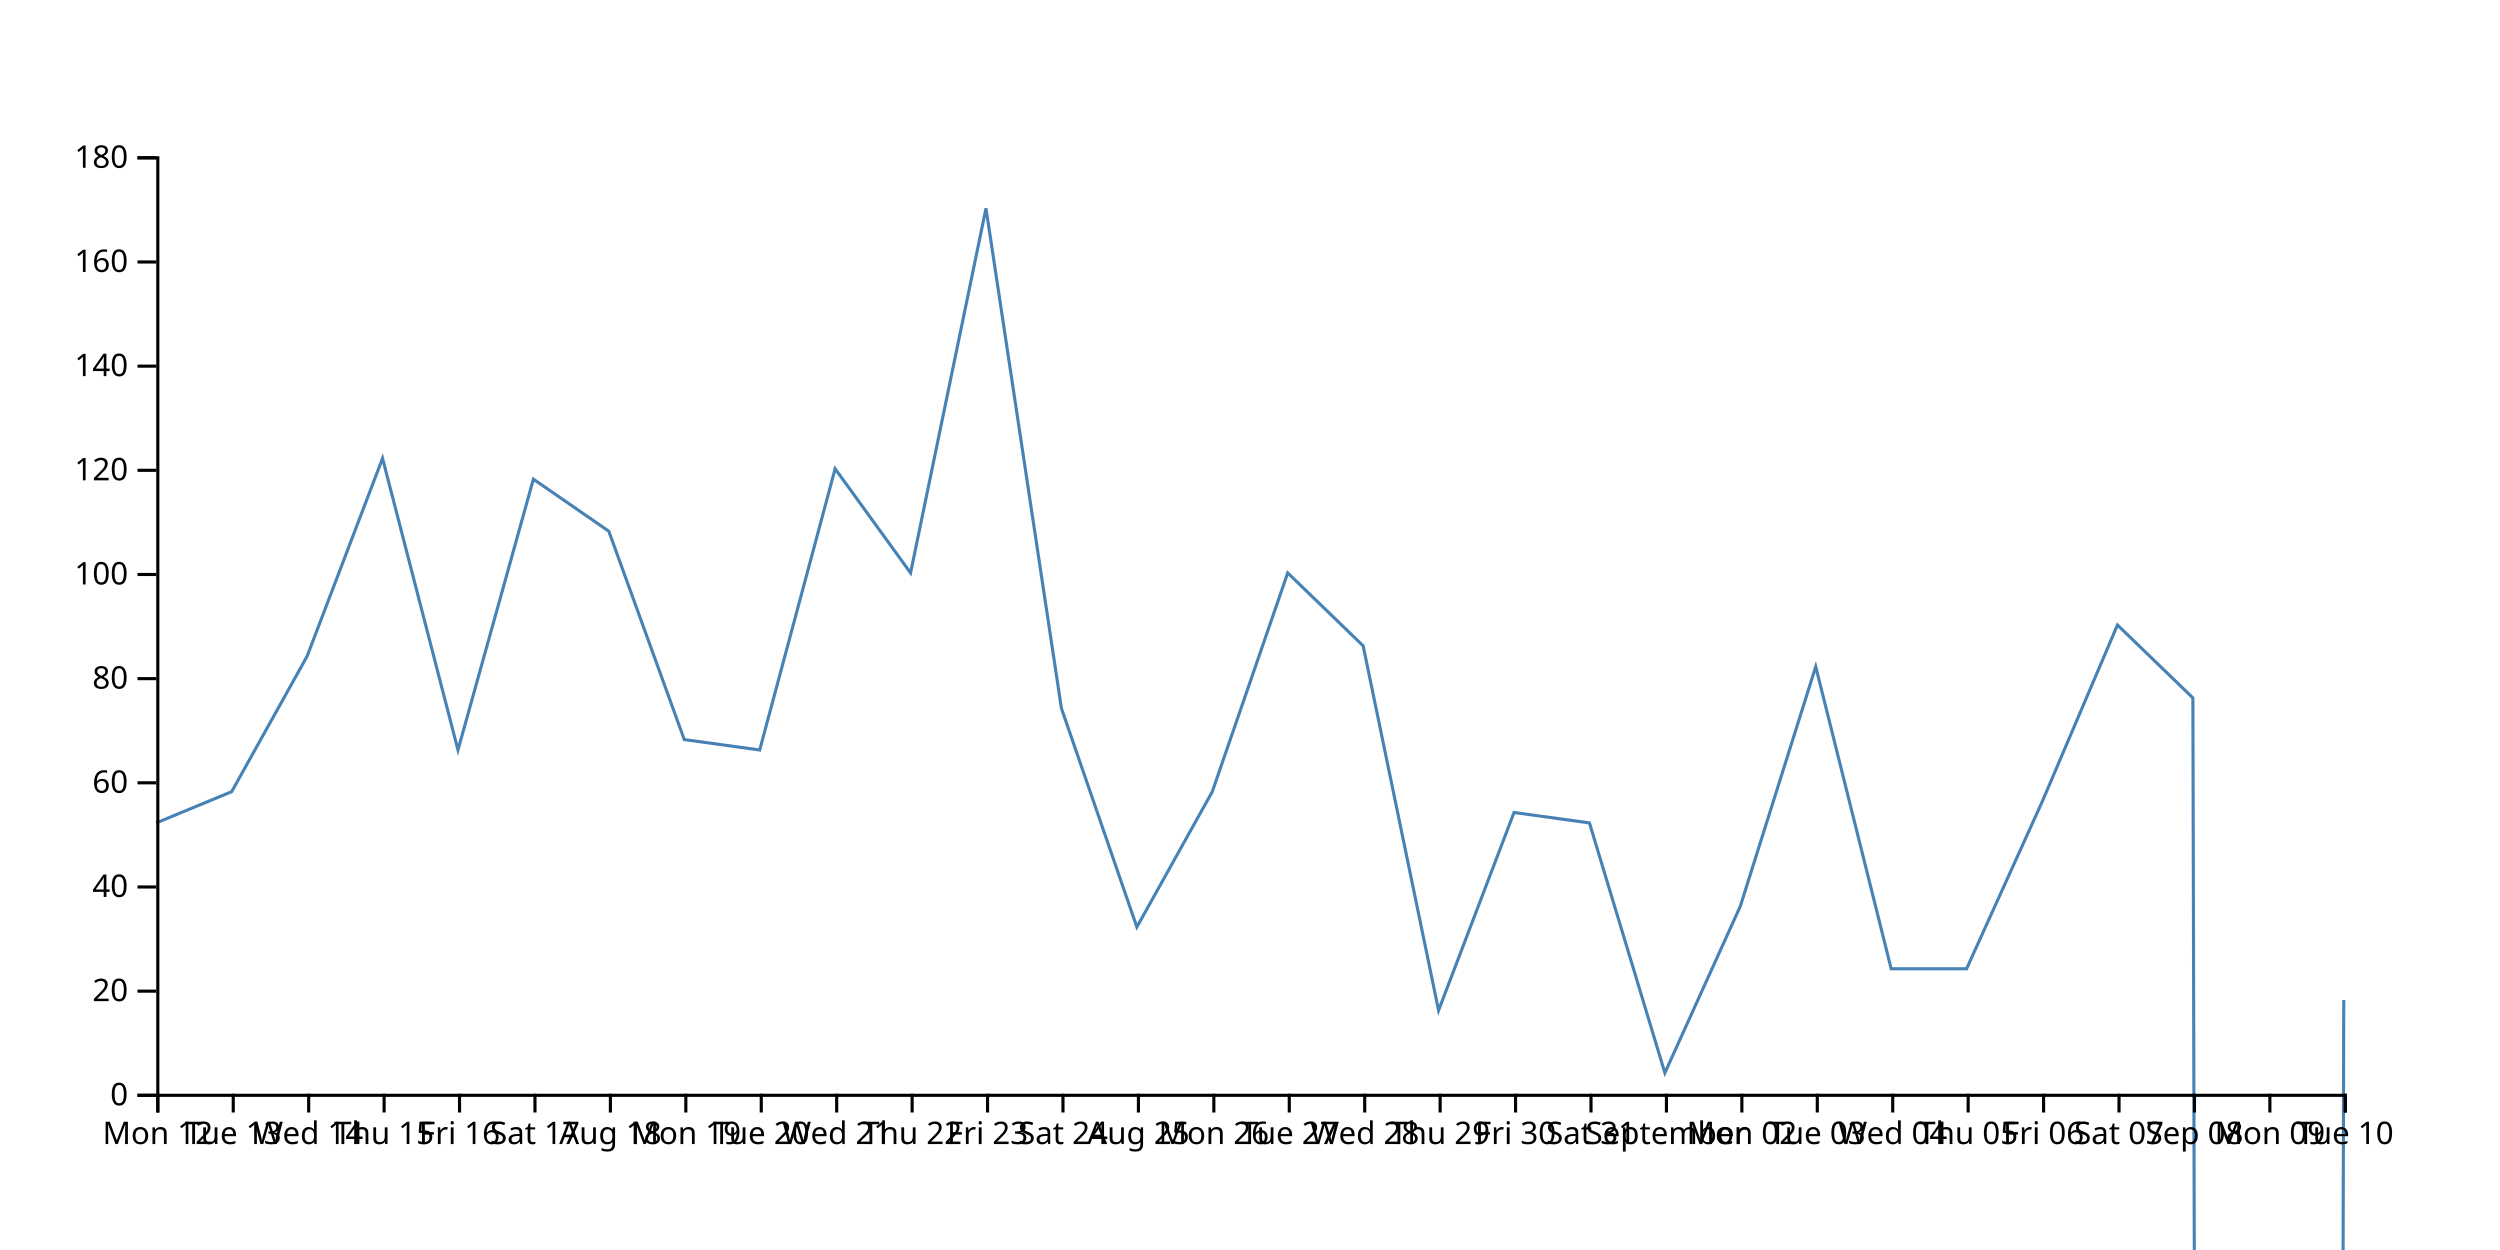
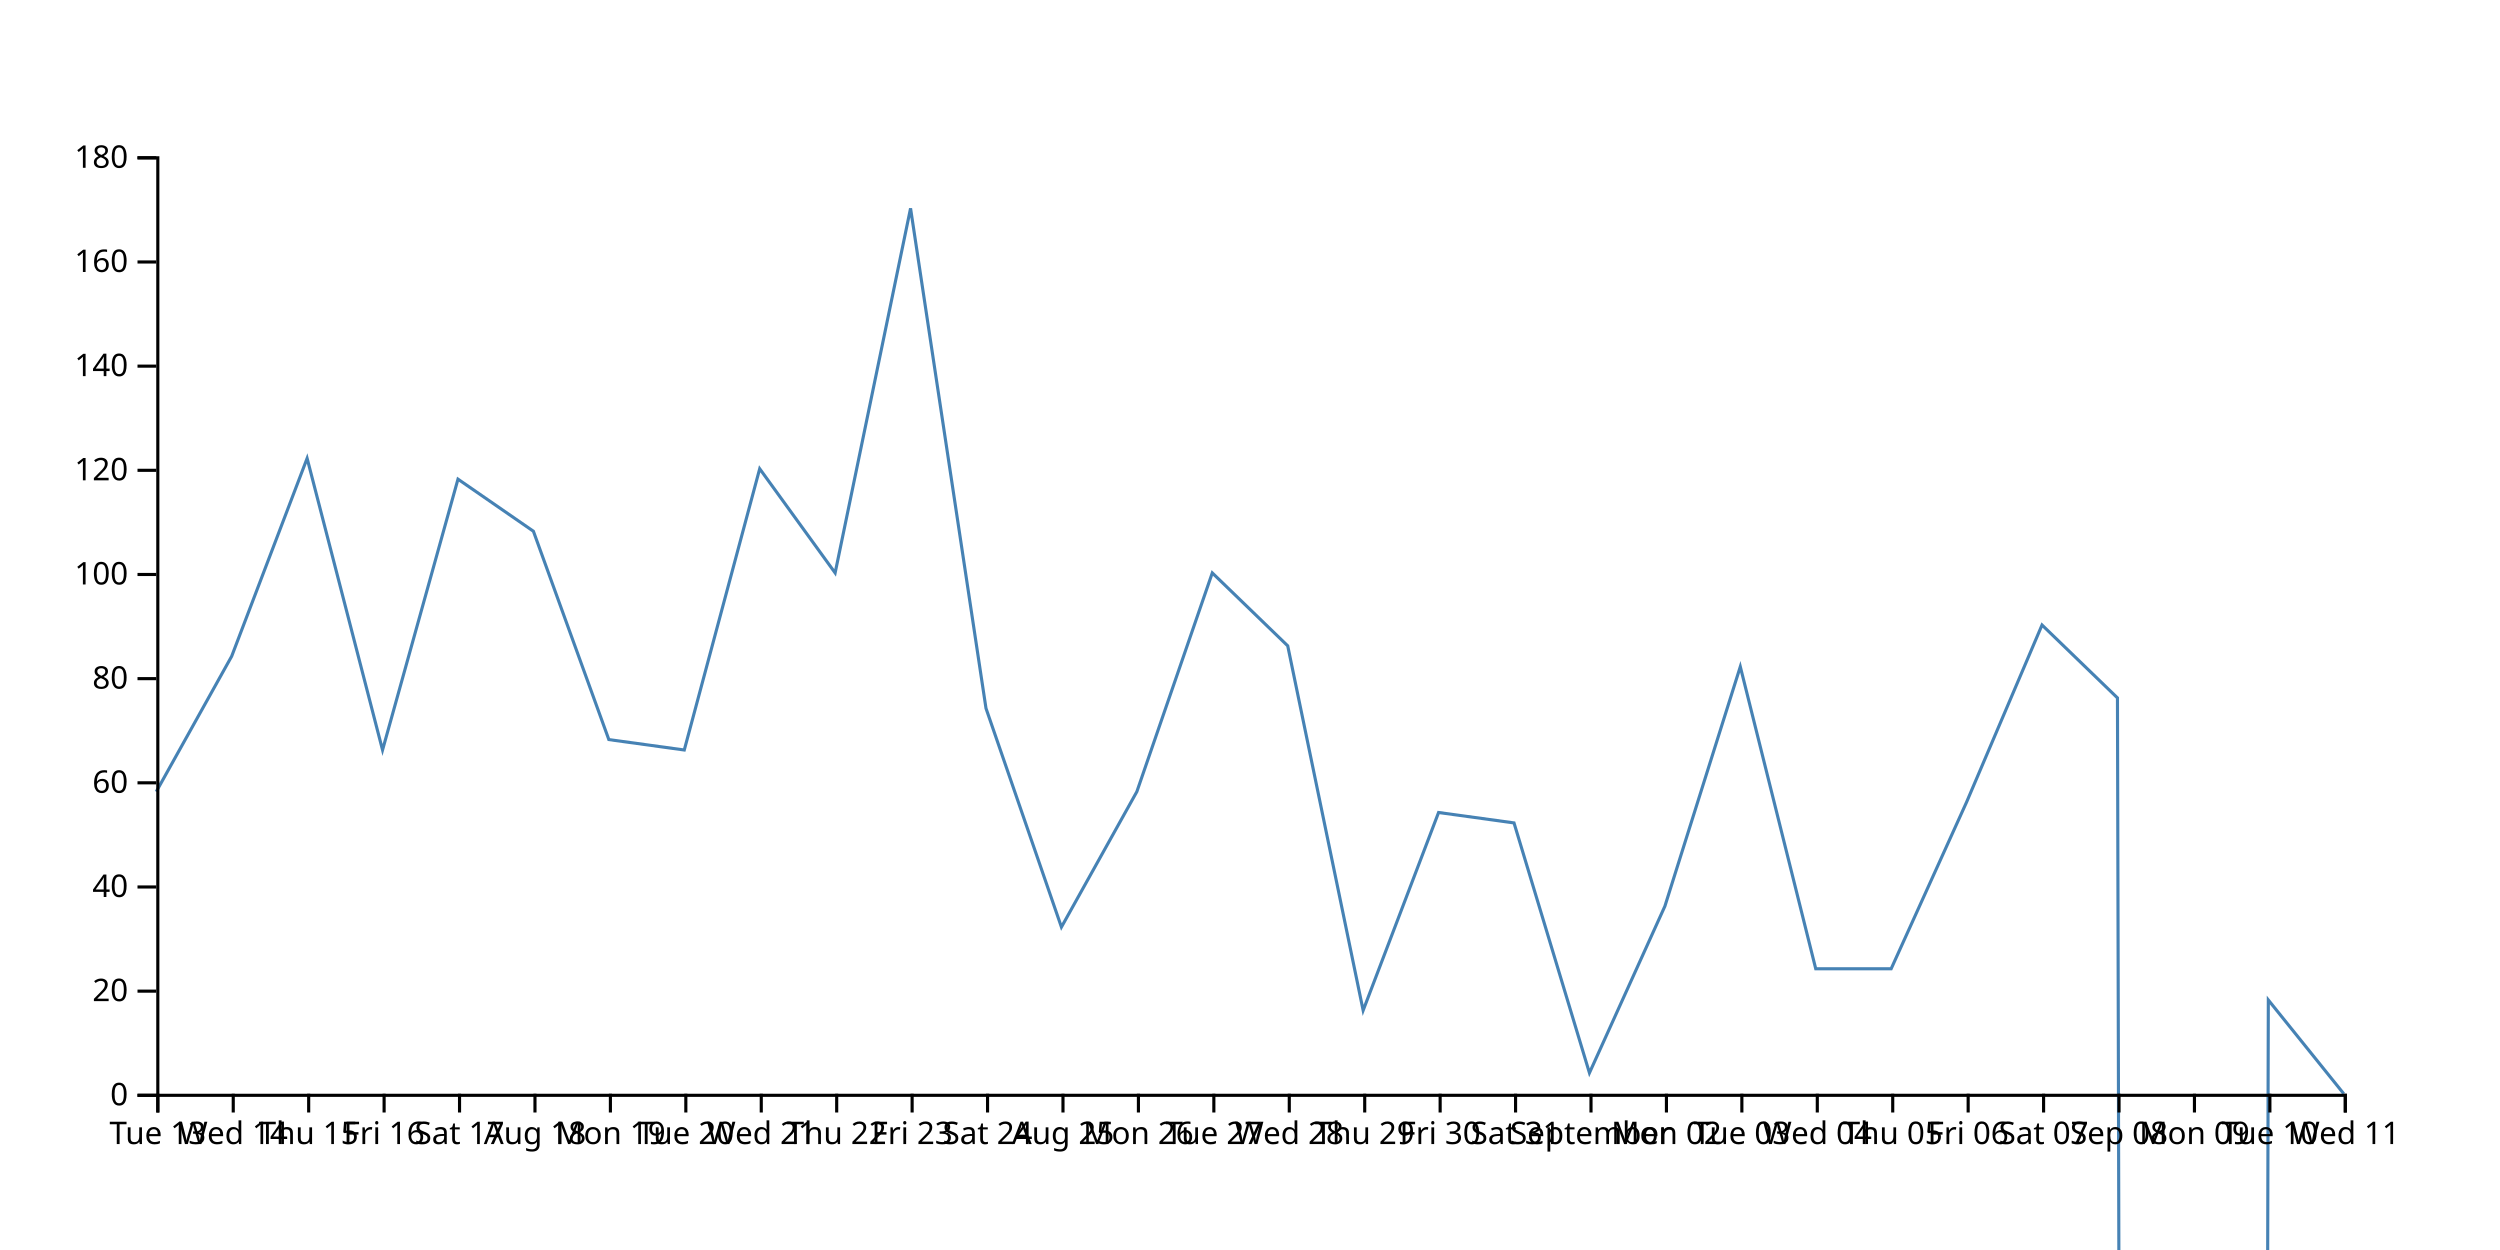
<svg xmlns="http://www.w3.org/2000/svg" width="800" height="400">
-   <path d="M750,320L725.862,9760L701.724,223.333L677.586,200L653.448,256.667L629.31,310L605.172,310L581.034,213.333L556.897,290L532.759,343.333L508.621,263.333L484.483,260L460.345,323.333L436.207,206.667L412.069,183.333L387.931,253.333L363.793,296.667L339.655,226.667L315.517,66.667L291.379,183.333L267.241,150L243.103,240L218.966,236.667L194.828,170L170.69,153.333L146.552,240L122.414,146.667L98.276,210L74.138,253.333L50,263.333" fill="none" stroke="steelblue" />
+   <path d="M750,350L725.862,320L701.724,9760L677.586,223.333L653.448,200L629.31,256.667L605.172,310L581.034,310L556.897,213.333L532.759,290L508.621,343.333L484.483,263.333L460.345,260L436.207,323.333L412.069,206.667L387.931,183.333L363.793,253.333L339.655,296.667L315.517,226.667L291.379,66.667L267.241,183.333L243.103,150L218.966,240L194.828,236.667L170.69,170L146.552,153.333L122.414,240L98.276,146.667L74.138,210L50,253.333" fill="none" stroke="steelblue" />
  <g transform="translate(0,350)" fill="none" font-size="10" font-family="sans-serif" text-anchor="middle">
    <path class="domain" stroke="currentColor" d="M50.5,6V0.5H750.5V6" />
    <g class="tick" opacity="1" transform="translate(50.5,0)">
      <line stroke="currentColor" y2="6" />
-       <text fill="currentColor" y="9" dy="0.71em">Mon 12</text>
+       <text fill="currentColor" y="9" dy="0.71em">Tue 13</text>
    </g>
    <g class="tick" opacity="1" transform="translate(74.63793,0)">
      <line stroke="currentColor" y2="6" />
-       <text fill="currentColor" y="9" dy="0.71em">Tue 13</text>
+       <text fill="currentColor" y="9" dy="0.71em">Wed 14</text>
    </g>
    <g class="tick" opacity="1" transform="translate(98.77586,0)">
      <line stroke="currentColor" y2="6" />
-       <text fill="currentColor" y="9" dy="0.71em">Wed 14</text>
+       <text fill="currentColor" y="9" dy="0.71em">Thu 15</text>
    </g>
    <g class="tick" opacity="1" transform="translate(122.9138,0)">
      <line stroke="currentColor" y2="6" />
-       <text fill="currentColor" y="9" dy="0.71em">Thu 15</text>
+       <text fill="currentColor" y="9" dy="0.71em">Fri 16</text>
    </g>
    <g class="tick" opacity="1" transform="translate(147.0517,0)">
      <line stroke="currentColor" y2="6" />
-       <text fill="currentColor" y="9" dy="0.71em">Fri 16</text>
+       <text fill="currentColor" y="9" dy="0.71em">Sat 17</text>
    </g>
    <g class="tick" opacity="1" transform="translate(171.1897,0)">
      <line stroke="currentColor" y2="6" />
-       <text fill="currentColor" y="9" dy="0.71em">Sat 17</text>
+       <text fill="currentColor" y="9" dy="0.71em">Aug 18</text>
    </g>
    <g class="tick" opacity="1" transform="translate(195.3276,0)">
      <line stroke="currentColor" y2="6" />
-       <text fill="currentColor" y="9" dy="0.71em">Aug 18</text>
+       <text fill="currentColor" y="9" dy="0.71em">Mon 19</text>
    </g>
    <g class="tick" opacity="1" transform="translate(219.4655,0)">
      <line stroke="currentColor" y2="6" />
-       <text fill="currentColor" y="9" dy="0.71em">Mon 19</text>
+       <text fill="currentColor" y="9" dy="0.71em">Tue 20</text>
    </g>
    <g class="tick" opacity="1" transform="translate(243.6034,0)">
      <line stroke="currentColor" y2="6" />
-       <text fill="currentColor" y="9" dy="0.71em">Tue 20</text>
+       <text fill="currentColor" y="9" dy="0.71em">Wed 21</text>
    </g>
    <g class="tick" opacity="1" transform="translate(267.7414,0)">
      <line stroke="currentColor" y2="6" />
-       <text fill="currentColor" y="9" dy="0.71em">Wed 21</text>
+       <text fill="currentColor" y="9" dy="0.71em">Thu 22</text>
    </g>
    <g class="tick" opacity="1" transform="translate(291.8793,0)">
      <line stroke="currentColor" y2="6" />
-       <text fill="currentColor" y="9" dy="0.71em">Thu 22</text>
+       <text fill="currentColor" y="9" dy="0.71em">Fri 23</text>
    </g>
    <g class="tick" opacity="1" transform="translate(316.0172,0)">
      <line stroke="currentColor" y2="6" />
-       <text fill="currentColor" y="9" dy="0.71em">Fri 23</text>
+       <text fill="currentColor" y="9" dy="0.71em">Sat 24</text>
    </g>
    <g class="tick" opacity="1" transform="translate(340.1552,0)">
      <line stroke="currentColor" y2="6" />
-       <text fill="currentColor" y="9" dy="0.71em">Sat 24</text>
+       <text fill="currentColor" y="9" dy="0.71em">Aug 25</text>
    </g>
    <g class="tick" opacity="1" transform="translate(364.2931,0)">
      <line stroke="currentColor" y2="6" />
-       <text fill="currentColor" y="9" dy="0.71em">Aug 25</text>
+       <text fill="currentColor" y="9" dy="0.71em">Mon 26</text>
    </g>
    <g class="tick" opacity="1" transform="translate(388.431,0)">
      <line stroke="currentColor" y2="6" />
-       <text fill="currentColor" y="9" dy="0.71em">Mon 26</text>
+       <text fill="currentColor" y="9" dy="0.71em">Tue 27</text>
    </g>
    <g class="tick" opacity="1" transform="translate(412.569,0)">
      <line stroke="currentColor" y2="6" />
-       <text fill="currentColor" y="9" dy="0.71em">Tue 27</text>
+       <text fill="currentColor" y="9" dy="0.71em">Wed 28</text>
    </g>
    <g class="tick" opacity="1" transform="translate(436.7069,0)">
      <line stroke="currentColor" y2="6" />
-       <text fill="currentColor" y="9" dy="0.71em">Wed 28</text>
+       <text fill="currentColor" y="9" dy="0.71em">Thu 29</text>
    </g>
    <g class="tick" opacity="1" transform="translate(460.8448,0)">
      <line stroke="currentColor" y2="6" />
-       <text fill="currentColor" y="9" dy="0.71em">Thu 29</text>
+       <text fill="currentColor" y="9" dy="0.71em">Fri 30</text>
    </g>
    <g class="tick" opacity="1" transform="translate(484.9828,0)">
      <line stroke="currentColor" y2="6" />
-       <text fill="currentColor" y="9" dy="0.71em">Fri 30</text>
+       <text fill="currentColor" y="9" dy="0.71em">Sat 31</text>
    </g>
    <g class="tick" opacity="1" transform="translate(509.1207,0)">
      <line stroke="currentColor" y2="6" />
-       <text fill="currentColor" y="9" dy="0.71em">Sat 31</text>
+       <text fill="currentColor" y="9" dy="0.71em">September</text>
    </g>
    <g class="tick" opacity="1" transform="translate(533.2586,0)">
      <line stroke="currentColor" y2="6" />
-       <text fill="currentColor" y="9" dy="0.71em">September</text>
+       <text fill="currentColor" y="9" dy="0.71em">Mon 02</text>
    </g>
    <g class="tick" opacity="1" transform="translate(557.3966,0)">
      <line stroke="currentColor" y2="6" />
-       <text fill="currentColor" y="9" dy="0.71em">Mon 02</text>
+       <text fill="currentColor" y="9" dy="0.71em">Tue 03</text>
    </g>
    <g class="tick" opacity="1" transform="translate(581.5345,0)">
      <line stroke="currentColor" y2="6" />
-       <text fill="currentColor" y="9" dy="0.71em">Tue 03</text>
+       <text fill="currentColor" y="9" dy="0.71em">Wed 04</text>
    </g>
    <g class="tick" opacity="1" transform="translate(605.6724,0)">
      <line stroke="currentColor" y2="6" />
-       <text fill="currentColor" y="9" dy="0.71em">Wed 04</text>
+       <text fill="currentColor" y="9" dy="0.71em">Thu 05</text>
    </g>
    <g class="tick" opacity="1" transform="translate(629.8103,0)">
      <line stroke="currentColor" y2="6" />
-       <text fill="currentColor" y="9" dy="0.71em">Thu 05</text>
+       <text fill="currentColor" y="9" dy="0.71em">Fri 06</text>
    </g>
    <g class="tick" opacity="1" transform="translate(653.9483,0)">
      <line stroke="currentColor" y2="6" />
-       <text fill="currentColor" y="9" dy="0.71em">Fri 06</text>
+       <text fill="currentColor" y="9" dy="0.71em">Sat 07</text>
    </g>
    <g class="tick" opacity="1" transform="translate(678.0862,0)">
      <line stroke="currentColor" y2="6" />
-       <text fill="currentColor" y="9" dy="0.71em">Sat 07</text>
+       <text fill="currentColor" y="9" dy="0.71em">Sep 08</text>
    </g>
    <g class="tick" opacity="1" transform="translate(702.2241,0)">
      <line stroke="currentColor" y2="6" />
-       <text fill="currentColor" y="9" dy="0.71em">Sep 08</text>
+       <text fill="currentColor" y="9" dy="0.71em">Mon 09</text>
    </g>
    <g class="tick" opacity="1" transform="translate(726.3621,0)">
      <line stroke="currentColor" y2="6" />
-       <text fill="currentColor" y="9" dy="0.71em">Mon 09</text>
+       <text fill="currentColor" y="9" dy="0.71em">Tue 10</text>
    </g>
    <g class="tick" opacity="1" transform="translate(750.5,0)">
      <line stroke="currentColor" y2="6" />
-       <text fill="currentColor" y="9" dy="0.71em">Tue 10</text>
+       <text fill="currentColor" y="9" dy="0.71em">Wed 11</text>
    </g>
  </g>
  <g transform="translate(50,0)" fill="none" font-size="10" font-family="sans-serif" text-anchor="end">
    <path class="domain" stroke="currentColor" d="M-6,350.5H0.5V50.5H-6" />
    <g class="tick" opacity="1" transform="translate(0,350.5)">
      <line stroke="currentColor" x2="-6" />
      <text fill="currentColor" x="-9" dy="0.32em">0</text>
    </g>
    <g class="tick" opacity="1" transform="translate(0,317.1667)">
      <line stroke="currentColor" x2="-6" />
      <text fill="currentColor" x="-9" dy="0.32em">20</text>
    </g>
    <g class="tick" opacity="1" transform="translate(0,283.8333)">
      <line stroke="currentColor" x2="-6" />
      <text fill="currentColor" x="-9" dy="0.32em">40</text>
    </g>
    <g class="tick" opacity="1" transform="translate(0,250.5)">
      <line stroke="currentColor" x2="-6" />
      <text fill="currentColor" x="-9" dy="0.32em">60</text>
    </g>
    <g class="tick" opacity="1" transform="translate(0,217.1667)">
      <line stroke="currentColor" x2="-6" />
      <text fill="currentColor" x="-9" dy="0.32em">80</text>
    </g>
    <g class="tick" opacity="1" transform="translate(0,183.8333)">
      <line stroke="currentColor" x2="-6" />
      <text fill="currentColor" x="-9" dy="0.32em">100</text>
    </g>
    <g class="tick" opacity="1" transform="translate(0,150.5)">
      <line stroke="currentColor" x2="-6" />
      <text fill="currentColor" x="-9" dy="0.32em">120</text>
    </g>
    <g class="tick" opacity="1" transform="translate(0,117.1667)">
      <line stroke="currentColor" x2="-6" />
      <text fill="currentColor" x="-9" dy="0.32em">140</text>
    </g>
    <g class="tick" opacity="1" transform="translate(0,83.83333)">
      <line stroke="currentColor" x2="-6" />
      <text fill="currentColor" x="-9" dy="0.32em">160</text>
    </g>
    <g class="tick" opacity="1" transform="translate(0,50.5)">
      <line stroke="currentColor" x2="-6" />
      <text fill="currentColor" x="-9" dy="0.32em">180</text>
    </g>
  </g>
</svg>
